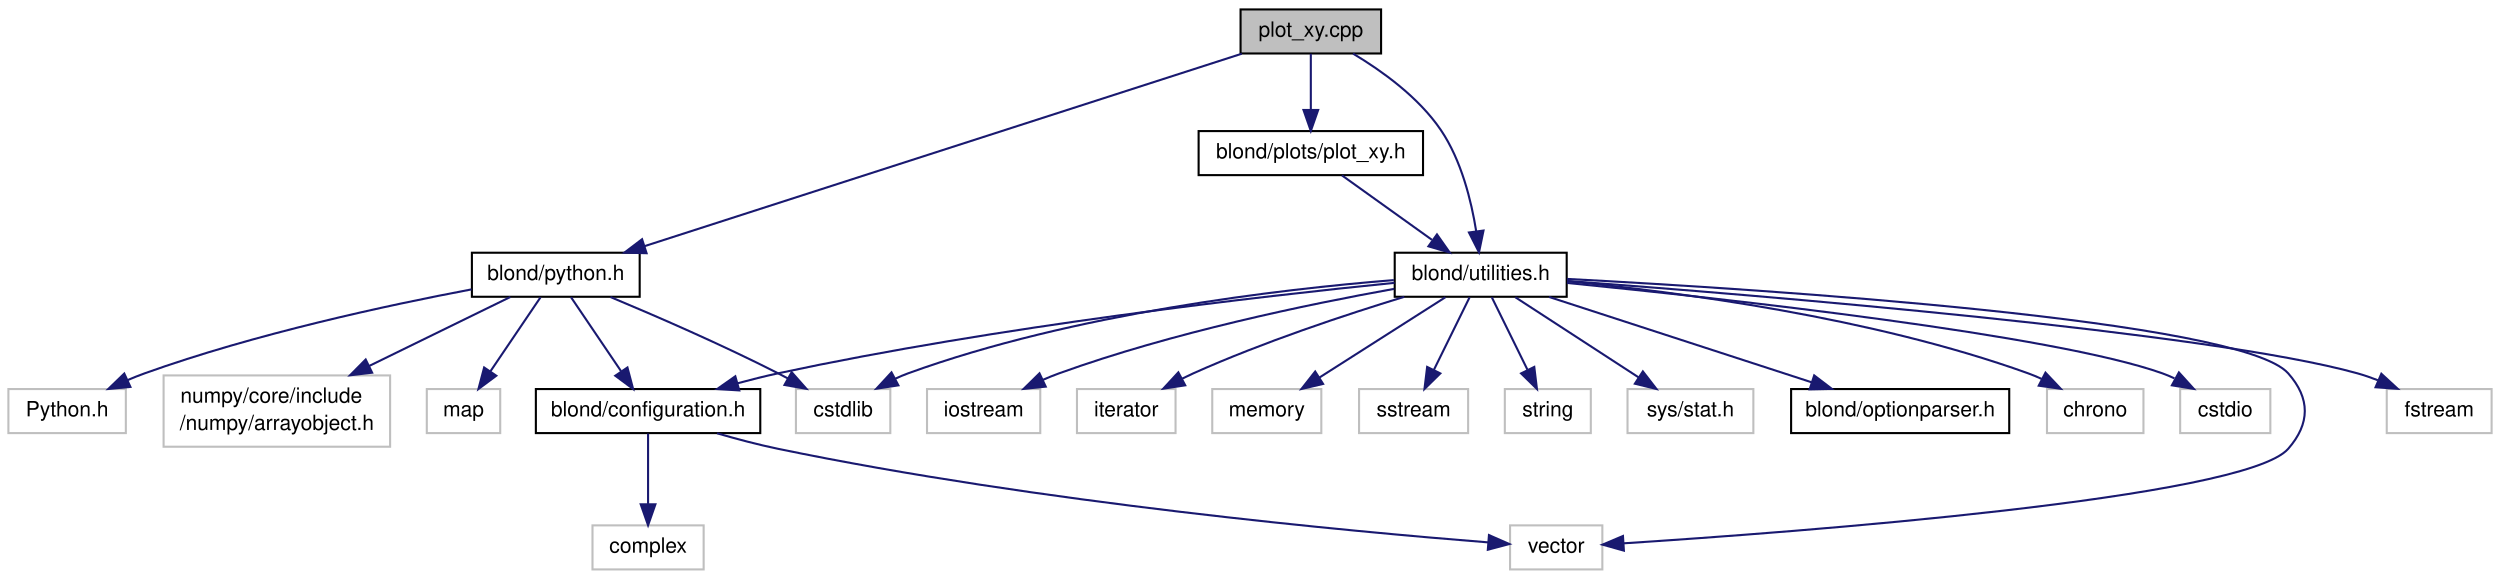
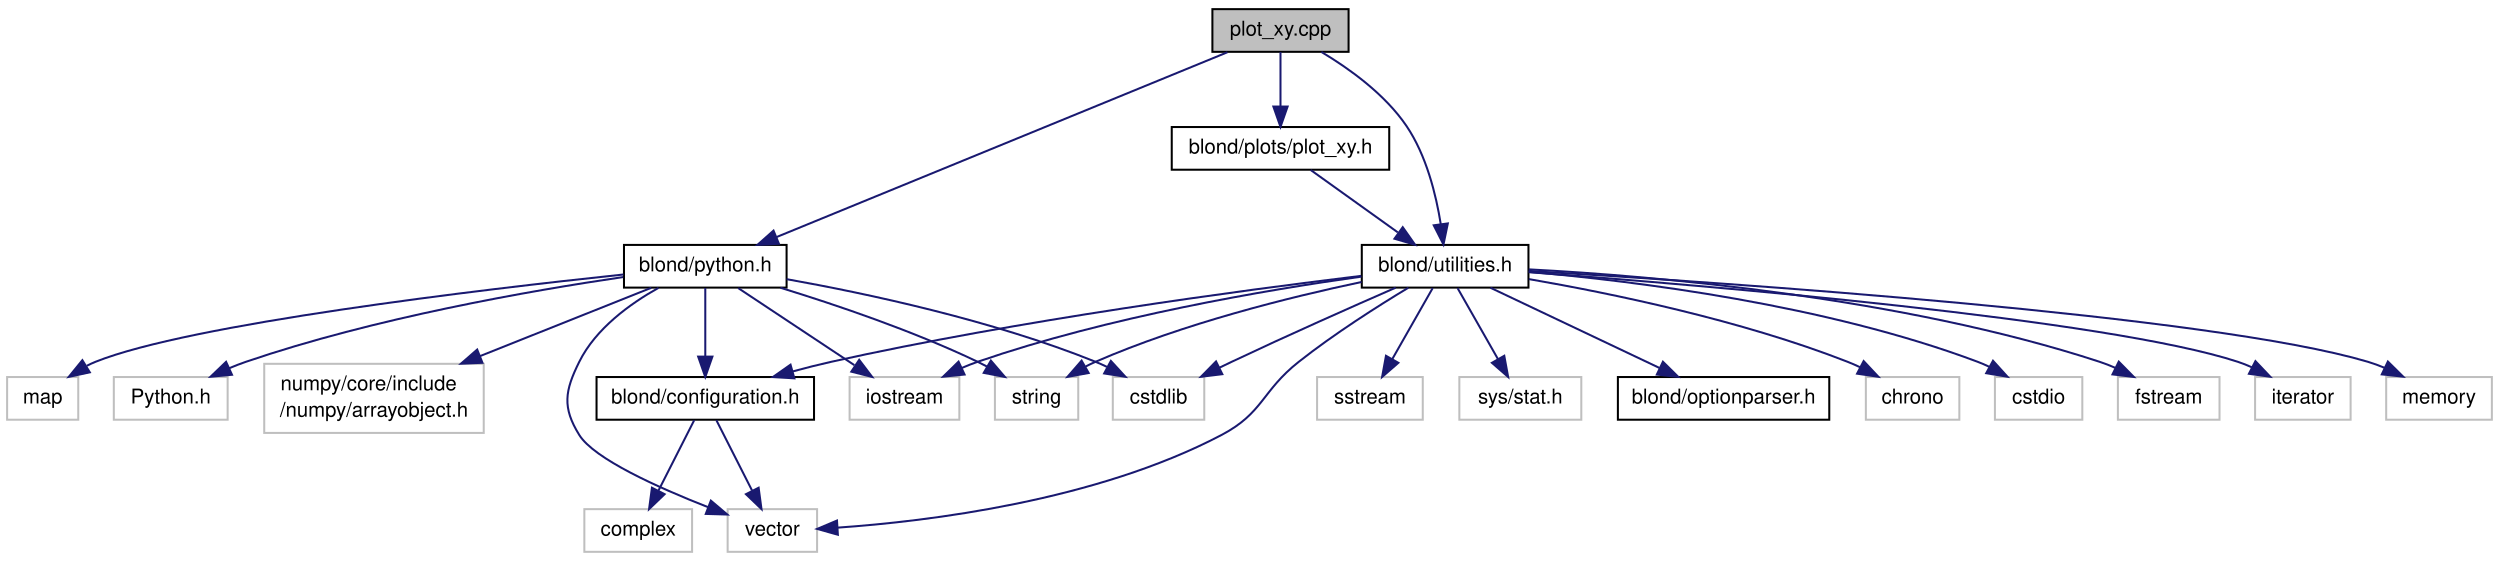
- <svg xmlns="http://www.w3.org/2000/svg" xmlns:xlink="http://www.w3.org/1999/xlink" width="1192pt" height="276pt" viewBox="0.00 0.00 1192.00 276.00">
+ <svg xmlns="http://www.w3.org/2000/svg" xmlns:xlink="http://www.w3.org/1999/xlink" width="1230pt" height="276pt" viewBox="0.00 0.00 1230.00 276.00">
  <g id="graph1" class="graph" transform="scale(1 1) rotate(0) translate(4 272)">
-     <polygon fill="white" stroke="white" points="-4,5 -4,-272 1189,-272 1189,5 -4,5" />
+     <polygon fill="white" stroke="white" points="-4,5 -4,-272 1227,-272 1227,5 -4,5" />
    <g id="node1" class="node">
-       <polygon fill="#bfbfbf" stroke="black" points="587.5,-246.5 587.5,-267.5 654.5,-267.5 654.5,-246.5 587.5,-246.5" />
-       <text text-anchor="middle" x="621" y="-254.5" font-family="Helvetica,sans-Serif" font-size="10.00">plot_xy.cpp</text>
+       <polygon fill="#bfbfbf" stroke="black" points="592.5,-246.5 592.5,-267.5 659.5,-267.5 659.5,-246.5 592.5,-246.5" />
+       <text text-anchor="middle" x="626" y="-254.5" font-family="Helvetica,sans-Serif" font-size="10.00">plot_xy.cpp</text>
    </g>
    <g id="node3" class="node">
      <a xlink:href="../../d0/d31/plot__xy_8h.html" target="_top" xlink:title="blond/plots/plot_xy.h">
-         <polygon fill="white" stroke="black" points="567.5,-188.5 567.5,-209.5 674.5,-209.5 674.5,-188.5 567.5,-188.5" />
-         <text text-anchor="middle" x="621" y="-196.5" font-family="Helvetica,sans-Serif" font-size="10.00">blond/plots/plot_xy.h</text>
+         <polygon fill="white" stroke="black" points="572.5,-188.5 572.5,-209.5 679.5,-209.5 679.5,-188.5 572.5,-188.5" />
+         <text text-anchor="middle" x="626" y="-196.5" font-family="Helvetica,sans-Serif" font-size="10.00">blond/plots/plot_xy.h</text>
      </a>
    </g>
    <g id="edge2" class="edge">
-       <path fill="none" stroke="midnightblue" d="M621,-246.362C621,-238.922 621,-228.743 621,-219.728" />
-       <polygon fill="midnightblue" stroke="midnightblue" points="624.5,-219.571 621,-209.571 617.5,-219.571 624.5,-219.571" />
+       <path fill="none" stroke="midnightblue" d="M626,-246.362C626,-238.922 626,-228.743 626,-219.728" />
+       <polygon fill="midnightblue" stroke="midnightblue" points="629.5,-219.571 626,-209.571 622.5,-219.571 629.5,-219.571" />
    </g>
    <g id="node5" class="node">
      <a xlink:href="../../de/df0/utilities_8h.html" target="_top" xlink:title="blond/utilities.h">
-         <polygon fill="white" stroke="black" points="661,-130.5 661,-151.5 743,-151.5 743,-130.5 661,-130.5" />
-         <text text-anchor="middle" x="702" y="-138.5" font-family="Helvetica,sans-Serif" font-size="10.00">blond/utilities.h</text>
-       </a>
-     </g>
-     <g id="edge48" class="edge">
-       <path fill="none" stroke="midnightblue" d="M641.121,-246.438C654.846,-238.244 672.394,-225.656 683,-210 692.774,-195.573 697.541,-176.244 699.854,-161.714" />
-       <polygon fill="midnightblue" stroke="midnightblue" points="703.337,-162.074 701.187,-151.699 696.398,-161.15 703.337,-162.074" />
+         <polygon fill="white" stroke="black" points="666,-130.5 666,-151.5 748,-151.5 748,-130.5 666,-130.5" />
+         <text text-anchor="middle" x="707" y="-138.5" font-family="Helvetica,sans-Serif" font-size="10.00">blond/utilities.h</text>
+       </a>
+     </g>
+     <g id="edge54" class="edge">
+       <path fill="none" stroke="midnightblue" d="M646.121,-246.438C659.846,-238.244 677.394,-225.656 688,-210 697.774,-195.573 702.541,-176.244 704.854,-161.714" />
+       <polygon fill="midnightblue" stroke="midnightblue" points="708.337,-162.074 706.187,-151.699 701.398,-161.15 708.337,-162.074" />
    </g>
    <g id="node36" class="node">
      <a xlink:href="../../d1/da8/python_8h.html" target="_top" xlink:title="blond/python.h">
-         <polygon fill="white" stroke="black" points="221,-130.5 221,-151.5 301,-151.5 301,-130.5 221,-130.5" />
-         <text text-anchor="middle" x="261" y="-138.5" font-family="Helvetica,sans-Serif" font-size="10.00">blond/python.h</text>
+         <polygon fill="white" stroke="black" points="303,-130.5 303,-151.5 383,-151.5 383,-130.5 303,-130.5" />
+         <text text-anchor="middle" x="343" y="-138.5" font-family="Helvetica,sans-Serif" font-size="10.00">blond/python.h</text>
      </a>
    </g>
    <g id="edge36" class="edge">
-       <path fill="none" stroke="midnightblue" d="M588.098,-246.398C522.616,-225.299 376.045,-178.07 303.434,-154.673" />
-       <polygon fill="midnightblue" stroke="midnightblue" points="304.287,-151.271 293.695,-151.535 302.14,-157.933 304.287,-151.271" />
+       <path fill="none" stroke="midnightblue" d="M599.883,-246.295C548.79,-225.352 435.592,-178.953 378.05,-155.367" />
+       <polygon fill="midnightblue" stroke="midnightblue" points="379.225,-152.066 368.645,-151.512 376.57,-158.543 379.225,-152.066" />
    </g>
    <g id="edge4" class="edge">
-       <path fill="none" stroke="midnightblue" d="M635.857,-188.362C647.846,-179.777 664.927,-167.546 678.728,-157.664" />
-       <polygon fill="midnightblue" stroke="midnightblue" points="681.145,-160.238 687.238,-151.571 677.069,-154.547 681.145,-160.238" />
+       <path fill="none" stroke="midnightblue" d="M640.857,-188.362C652.846,-179.777 669.927,-167.546 683.728,-157.664" />
+       <polygon fill="midnightblue" stroke="midnightblue" points="686.145,-160.238 692.238,-151.571 682.069,-154.547 686.145,-160.238" />
    </g>
    <g id="node7" class="node">
-       <polygon fill="white" stroke="#bfbfbf" points="972,-65.5 972,-86.5 1018,-86.5 1018,-65.5 972,-65.5" />
-       <text text-anchor="middle" x="995" y="-73.5" font-family="Helvetica,sans-Serif" font-size="10.00">chrono</text>
+       <polygon fill="white" stroke="#bfbfbf" points="914,-65.5 914,-86.5 960,-86.5 960,-65.5 914,-65.5" />
+       <text text-anchor="middle" x="937" y="-73.5" font-family="Helvetica,sans-Serif" font-size="10.00">chrono</text>
    </g>
    <g id="edge6" class="edge">
-       <path fill="none" stroke="midnightblue" d="M743.336,-137.841C795.742,-132.876 888.266,-120.881 963,-94 965.144,-93.229 967.314,-92.322 969.459,-91.332" />
-       <polygon fill="midnightblue" stroke="midnightblue" points="971.286,-94.328 978.564,-86.629 968.073,-88.109 971.286,-94.328" />
+       <path fill="none" stroke="midnightblue" d="M748.204,-134.681C788.973,-127.633 852.682,-114.456 905,-94 907.074,-93.189 909.178,-92.264 911.265,-91.272" />
+       <polygon fill="midnightblue" stroke="midnightblue" points="912.915,-94.359 920.162,-86.63 909.677,-88.153 912.915,-94.359" />
    </g>
    <g id="node9" class="node">
-       <polygon fill="white" stroke="#bfbfbf" points="1035.5,-65.5 1035.5,-86.5 1078.5,-86.5 1078.5,-65.5 1035.5,-65.5" />
-       <text text-anchor="middle" x="1057" y="-73.5" font-family="Helvetica,sans-Serif" font-size="10.00">cstdio</text>
+       <polygon fill="white" stroke="#bfbfbf" points="977.5,-65.5 977.5,-86.5 1020.5,-86.5 1020.5,-65.5 977.5,-65.5" />
+       <text text-anchor="middle" x="999" y="-73.5" font-family="Helvetica,sans-Serif" font-size="10.00">cstdio</text>
    </g>
    <g id="edge8" class="edge">
-       <path fill="none" stroke="midnightblue" d="M743.114,-137.098C818.407,-129.615 975.44,-112.356 1027,-94 1028.93,-93.312 1030.87,-92.493 1032.79,-91.589" />
-       <polygon fill="midnightblue" stroke="midnightblue" points="1034.9,-94.429 1042.01,-86.577 1031.56,-88.279 1034.9,-94.429" />
+       <path fill="none" stroke="midnightblue" d="M748.159,-138.239C800.813,-133.676 894.149,-122.086 969,-94 970.877,-93.296 972.768,-92.474 974.639,-91.577" />
+       <polygon fill="midnightblue" stroke="midnightblue" points="976.56,-94.516 983.663,-86.655 973.208,-88.371 976.56,-94.516" />
    </g>
    <g id="node11" class="node">
-       <polygon fill="white" stroke="#bfbfbf" points="375.5,-65.5 375.5,-86.5 420.5,-86.5 420.5,-65.5 375.5,-65.5" />
-       <text text-anchor="middle" x="398" y="-73.5" font-family="Helvetica,sans-Serif" font-size="10.00">cstdlib</text>
+       <polygon fill="white" stroke="#bfbfbf" points="543.5,-65.5 543.5,-86.5 588.5,-86.5 588.5,-65.5 543.5,-65.5" />
+       <text text-anchor="middle" x="566" y="-73.5" font-family="Helvetica,sans-Serif" font-size="10.00">cstdlib</text>
    </g>
    <g id="edge10" class="edge">
-       <path fill="none" stroke="midnightblue" d="M660.595,-138.451C606.072,-134.074 507.884,-122.641 429,-94 426.909,-93.241 424.797,-92.342 422.711,-91.359" />
-       <polygon fill="midnightblue" stroke="midnightblue" points="424.351,-88.267 413.878,-86.667 421.068,-94.449 424.351,-88.267" />
+       <path fill="none" stroke="midnightblue" d="M682.677,-130.465C661.309,-121.126 629.437,-106.993 602,-94 599.999,-93.052 597.941,-92.064 595.873,-91.058" />
+       <polygon fill="midnightblue" stroke="midnightblue" points="597.383,-87.901 586.866,-86.622 594.29,-94.18 597.383,-87.901" />
    </g>
    <g id="node13" class="node">
-       <polygon fill="white" stroke="#bfbfbf" points="1134,-65.5 1134,-86.5 1184,-86.5 1184,-65.5 1134,-65.5" />
-       <text text-anchor="middle" x="1159" y="-73.5" font-family="Helvetica,sans-Serif" font-size="10.00">fstream</text>
+       <polygon fill="white" stroke="#bfbfbf" points="1038,-65.5 1038,-86.5 1088,-86.5 1088,-65.5 1038,-65.5" />
+       <text text-anchor="middle" x="1063" y="-73.5" font-family="Helvetica,sans-Serif" font-size="10.00">fstream</text>
    </g>
    <g id="edge12" class="edge">
-       <path fill="none" stroke="midnightblue" d="M743.158,-138.055C834.1,-131.276 1049.66,-113.633 1120,-94 1123.23,-93.098 1126.53,-91.957 1129.78,-90.688" />
-       <polygon fill="midnightblue" stroke="midnightblue" points="1131.43,-93.788 1139.23,-86.614 1128.66,-87.361 1131.43,-93.788" />
+       <path fill="none" stroke="midnightblue" d="M748.176,-139.47C810.417,-136.167 931.536,-125.858 1029,-94 1031.59,-93.154 1034.22,-92.12 1036.8,-90.981" />
+       <polygon fill="midnightblue" stroke="midnightblue" points="1038.43,-94.083 1045.86,-86.534 1035.34,-87.8 1038.43,-94.083" />
    </g>
    <g id="node15" class="node">
-       <polygon fill="white" stroke="#bfbfbf" points="438,-65.5 438,-86.5 492,-86.5 492,-65.5 438,-65.5" />
-       <text text-anchor="middle" x="465" y="-73.5" font-family="Helvetica,sans-Serif" font-size="10.00">iostream</text>
+       <polygon fill="white" stroke="#bfbfbf" points="414,-65.5 414,-86.5 468,-86.5 468,-65.5 414,-65.5" />
+       <text text-anchor="middle" x="441" y="-73.5" font-family="Helvetica,sans-Serif" font-size="10.00">iostream</text>
    </g>
    <g id="edge14" class="edge">
-       <path fill="none" stroke="midnightblue" d="M660.766,-134.279C619.555,-126.887 554.76,-113.422 501,-94 498.439,-93.075 495.823,-92.014 493.229,-90.881" />
-       <polygon fill="midnightblue" stroke="midnightblue" points="494.603,-87.659 484.064,-86.57 491.623,-93.993 494.603,-87.659" />
+       <path fill="none" stroke="midnightblue" d="M665.839,-135.907C619.139,-129.374 541.139,-116.156 477,-94 474.426,-93.111 471.802,-92.075 469.202,-90.959" />
+       <polygon fill="midnightblue" stroke="midnightblue" points="470.569,-87.734 460.027,-86.675 467.607,-94.077 470.569,-87.734" />
    </g>
    <g id="node17" class="node">
-       <polygon fill="white" stroke="#bfbfbf" points="509.5,-65.5 509.5,-86.5 556.5,-86.5 556.5,-65.5 509.5,-65.5" />
-       <text text-anchor="middle" x="533" y="-73.5" font-family="Helvetica,sans-Serif" font-size="10.00">iterator</text>
+       <polygon fill="white" stroke="#bfbfbf" points="1105.5,-65.5 1105.5,-86.5 1152.5,-86.5 1152.5,-65.5 1105.5,-65.5" />
+       <text text-anchor="middle" x="1129" y="-73.5" font-family="Helvetica,sans-Serif" font-size="10.00">iterator</text>
    </g>
    <g id="edge16" class="edge">
-       <path fill="none" stroke="midnightblue" d="M665.541,-130.478C637.531,-121.922 598.156,-108.864 565,-94 563.211,-93.198 561.391,-92.329 559.572,-91.421" />
-       <polygon fill="midnightblue" stroke="midnightblue" points="561.117,-88.279 550.644,-86.679 557.834,-94.461 561.117,-88.279" />
+       <path fill="none" stroke="midnightblue" d="M748.104,-138.088C834.623,-131.628 1032.83,-114.992 1097,-94 1099.3,-93.248 1101.62,-92.322 1103.91,-91.292" />
+       <polygon fill="midnightblue" stroke="midnightblue" points="1105.67,-94.323 1112.96,-86.64 1102.47,-88.097 1105.67,-94.323" />
    </g>
    <g id="node19" class="node">
-       <polygon fill="white" stroke="#bfbfbf" points="574,-65.5 574,-86.5 626,-86.5 626,-65.5 574,-65.5" />
-       <text text-anchor="middle" x="600" y="-73.5" font-family="Helvetica,sans-Serif" font-size="10.00">memory</text>
+       <polygon fill="white" stroke="#bfbfbf" points="1170,-65.5 1170,-86.5 1222,-86.5 1222,-65.5 1170,-65.5" />
+       <text text-anchor="middle" x="1196" y="-73.5" font-family="Helvetica,sans-Serif" font-size="10.00">memory</text>
    </g>
    <g id="edge18" class="edge">
-       <path fill="none" stroke="midnightblue" d="M685.157,-130.267C668.818,-119.855 643.824,-103.927 625.133,-92.016" />
-       <polygon fill="midnightblue" stroke="midnightblue" points="626.844,-88.956 616.53,-86.534 623.082,-94.859 626.844,-88.956" />
+       <path fill="none" stroke="midnightblue" d="M748.121,-138.697C844.787,-132.968 1084.1,-116.872 1161,-94 1163.76,-93.178 1166.57,-92.138 1169.32,-90.975" />
+       <polygon fill="midnightblue" stroke="midnightblue" points="1170.84,-94.129 1178.37,-86.679 1167.84,-87.805 1170.84,-94.129" />
    </g>
    <g id="node21" class="node">
      <polygon fill="white" stroke="#bfbfbf" points="644,-65.5 644,-86.5 696,-86.5 696,-65.5 644,-65.5" />
      <text text-anchor="middle" x="670" y="-73.5" font-family="Helvetica,sans-Serif" font-size="10.00">sstream</text>
    </g>
    <g id="edge20" class="edge">
-       <path fill="none" stroke="midnightblue" d="M696.716,-130.267C692.103,-120.896 685.29,-107.057 679.699,-95.7" />
-       <polygon fill="midnightblue" stroke="midnightblue" points="682.743,-93.96 675.186,-86.534 676.463,-97.051 682.743,-93.96" />
+       <path fill="none" stroke="midnightblue" d="M700.89,-130.267C695.502,-120.801 687.519,-106.777 681.019,-95.357" />
+       <polygon fill="midnightblue" stroke="midnightblue" points="683.985,-93.493 675.996,-86.534 677.901,-96.956 683.985,-93.493" />
    </g>
    <g id="node23" class="node">
-       <polygon fill="white" stroke="#bfbfbf" points="713.5,-65.5 713.5,-86.5 754.5,-86.5 754.5,-65.5 713.5,-65.5" />
-       <text text-anchor="middle" x="734" y="-73.5" font-family="Helvetica,sans-Serif" font-size="10.00">string</text>
+       <polygon fill="white" stroke="#bfbfbf" points="485.5,-65.5 485.5,-86.5 526.5,-86.5 526.5,-65.5 485.5,-65.5" />
+       <text text-anchor="middle" x="506" y="-73.5" font-family="Helvetica,sans-Serif" font-size="10.00">string</text>
    </g>
    <g id="edge22" class="edge">
-       <path fill="none" stroke="midnightblue" d="M707.284,-130.267C711.897,-120.896 718.71,-107.057 724.301,-95.7" />
-       <polygon fill="midnightblue" stroke="midnightblue" points="727.537,-97.051 728.814,-86.534 721.257,-93.96 727.537,-97.051" />
+       <path fill="none" stroke="midnightblue" d="M665.908,-133.268C630.336,-125.762 577.99,-112.742 535,-94 533.394,-93.3 531.773,-92.522 530.16,-91.692" />
+       <polygon fill="midnightblue" stroke="midnightblue" points="531.62,-88.496 521.201,-86.576 528.149,-94.574 531.62,-88.496" />
    </g>
    <g id="node25" class="node">
-       <polygon fill="white" stroke="#bfbfbf" points="716,-0.5 716,-21.5 760,-21.5 760,-0.5 716,-0.5" />
-       <text text-anchor="middle" x="738" y="-8.5" font-family="Helvetica,sans-Serif" font-size="10.00">vector</text>
+       <polygon fill="white" stroke="#bfbfbf" points="354,-0.5 354,-21.5 398,-21.5 398,-0.5 354,-0.5" />
+       <text text-anchor="middle" x="376" y="-8.5" font-family="Helvetica,sans-Serif" font-size="10.00">vector</text>
    </g>
    <g id="edge24" class="edge">
-       <path fill="none" stroke="midnightblue" d="M743.156,-139.007C837.782,-134.004 1064.46,-119.46 1087,-94 1097.61,-82.02 1097.53,-70.045 1087,-58 1066.25,-34.273 852.482,-18.275 770.114,-12.949" />
-       <polygon fill="midnightblue" stroke="midnightblue" points="770.27,-9.452 760.068,-12.311 769.826,-16.438 770.27,-9.452" />
+       <path fill="none" stroke="midnightblue" d="M688.929,-130.455C673.983,-121.444 652.457,-107.783 635,-94 616.741,-79.583 617.593,-68.825 597,-58 535.283,-25.558 452.726,-15.508 408.023,-12.396" />
+       <polygon fill="midnightblue" stroke="midnightblue" points="408.23,-8.902 398.032,-11.773 407.794,-15.889 408.23,-8.902" />
    </g>
    <g id="node27" class="node">
-       <polygon fill="white" stroke="#bfbfbf" points="772,-65.5 772,-86.5 832,-86.5 832,-65.5 772,-65.5" />
-       <text text-anchor="middle" x="802" y="-73.5" font-family="Helvetica,sans-Serif" font-size="10.00">sys/stat.h</text>
+       <polygon fill="white" stroke="#bfbfbf" points="714,-65.5 714,-86.5 774,-86.5 774,-65.5 714,-65.5" />
+       <text text-anchor="middle" x="744" y="-73.5" font-family="Helvetica,sans-Serif" font-size="10.00">sys/stat.h</text>
    </g>
    <g id="edge26" class="edge">
-       <path fill="none" stroke="midnightblue" d="M718.513,-130.267C734.531,-119.855 759.036,-103.927 777.36,-92.016" />
-       <polygon fill="midnightblue" stroke="midnightblue" points="779.317,-94.918 785.794,-86.534 775.502,-89.049 779.317,-94.918" />
+       <path fill="none" stroke="midnightblue" d="M713.11,-130.267C718.498,-120.801 726.481,-106.777 732.981,-95.357" />
+       <polygon fill="midnightblue" stroke="midnightblue" points="736.099,-96.956 738.004,-86.534 730.015,-93.493 736.099,-96.956" />
    </g>
    <g id="node29" class="node">
      <a xlink:href="../../d2/d2c/configuration_8h.html" target="_top" xlink:title="blond/configuration.h">
-         <polygon fill="white" stroke="black" points="251.5,-65.5 251.5,-86.5 358.5,-86.5 358.5,-65.5 251.5,-65.5" />
-         <text text-anchor="middle" x="305" y="-73.5" font-family="Helvetica,sans-Serif" font-size="10.00">blond/configuration.h</text>
+         <polygon fill="white" stroke="black" points="289.5,-65.5 289.5,-86.5 396.5,-86.5 396.5,-65.5 289.5,-65.5" />
+         <text text-anchor="middle" x="343" y="-73.5" font-family="Helvetica,sans-Serif" font-size="10.00">blond/configuration.h</text>
      </a>
    </g>
    <g id="edge28" class="edge">
-       <path fill="none" stroke="midnightblue" d="M660.931,-137.152C597.432,-130.774 471.805,-116.445 367,-94 360.743,-92.66 354.192,-91.022 347.791,-89.287" />
-       <polygon fill="midnightblue" stroke="midnightblue" points="348.493,-85.848 337.919,-86.507 346.596,-92.586 348.493,-85.848" />
+       <path fill="none" stroke="midnightblue" d="M665.656,-136.27C607.192,-129.197 497.205,-114.471 405,-94 398.825,-92.629 392.359,-90.988 386.031,-89.262" />
+       <polygon fill="midnightblue" stroke="midnightblue" points="386.836,-85.852 376.261,-86.507 384.936,-92.59 386.836,-85.852" />
    </g>
    <g id="node34" class="node">
      <a xlink:href="../../da/d69/optionparser_8h.html" target="_top" xlink:title="This is the only file required to use The Lean Mean C++ Option Parser. Just #include it and you're se...">
-         <polygon fill="white" stroke="black" points="850,-65.5 850,-86.5 954,-86.5 954,-65.5 850,-65.5" />
-         <text text-anchor="middle" x="902" y="-73.5" font-family="Helvetica,sans-Serif" font-size="10.00">blond/optionparser.h</text>
+         <polygon fill="white" stroke="black" points="792,-65.5 792,-86.5 896,-86.5 896,-65.5 792,-65.5" />
+         <text text-anchor="middle" x="844" y="-73.5" font-family="Helvetica,sans-Serif" font-size="10.00">blond/optionparser.h</text>
      </a>
    </g>
    <g id="edge34" class="edge">
-       <path fill="none" stroke="midnightblue" d="M734.579,-130.412C768.719,-119.316 822.484,-101.843 859.84,-89.702" />
-       <polygon fill="midnightblue" stroke="midnightblue" points="861.007,-93.003 869.435,-86.584 858.843,-86.346 861.007,-93.003" />
+       <path fill="none" stroke="midnightblue" d="M729.316,-130.412C751.906,-119.694 787.04,-103.025 812.469,-90.96" />
+       <polygon fill="midnightblue" stroke="midnightblue" points="814.159,-94.032 821.693,-86.584 811.158,-87.708 814.159,-94.032" />
    </g>
    <g id="edge32" class="edge">
-       <path fill="none" stroke="midnightblue" d="M337.901,-65.41C347.232,-62.691 357.452,-59.978 367,-58 490.756,-32.361 640.82,-18.538 705.625,-13.386" />
-       <polygon fill="midnightblue" stroke="midnightblue" points="705.939,-16.872 715.637,-12.605 705.395,-9.893 705.939,-16.872" />
+       <path fill="none" stroke="midnightblue" d="M348.449,-65.267C353.207,-55.896 360.232,-42.057 365.998,-30.7" />
+       <polygon fill="midnightblue" stroke="midnightblue" points="369.246,-32.035 370.652,-21.534 363.004,-28.866 369.246,-32.035" />
    </g>
    <g id="node31" class="node">
-       <polygon fill="white" stroke="#bfbfbf" points="278.5,-0.5 278.5,-21.5 331.5,-21.5 331.5,-0.5 278.5,-0.5" />
-       <text text-anchor="middle" x="305" y="-8.5" font-family="Helvetica,sans-Serif" font-size="10.00">complex</text>
+       <polygon fill="white" stroke="#bfbfbf" points="283.5,-0.5 283.5,-21.5 336.5,-21.5 336.5,-0.5 283.5,-0.5" />
+       <text text-anchor="middle" x="310" y="-8.5" font-family="Helvetica,sans-Serif" font-size="10.00">complex</text>
    </g>
    <g id="edge30" class="edge">
-       <path fill="none" stroke="midnightblue" d="M305,-65.267C305,-56.18 305,-42.892 305,-31.739" />
-       <polygon fill="midnightblue" stroke="midnightblue" points="308.5,-31.534 305,-21.534 301.5,-31.534 308.5,-31.534" />
+       <path fill="none" stroke="midnightblue" d="M337.551,-65.267C332.793,-55.896 325.768,-42.057 320.002,-30.7" />
+       <polygon fill="midnightblue" stroke="midnightblue" points="322.996,-28.866 315.348,-21.534 316.754,-32.035 322.996,-28.866" />
    </g>
    <g id="edge46" class="edge">
-       <path fill="none" stroke="midnightblue" d="M287.071,-130.375C308.756,-121.315 340.281,-107.63 367,-94 368.525,-93.222 370.079,-92.404 371.64,-91.563" />
-       <polygon fill="midnightblue" stroke="midnightblue" points="373.461,-94.555 380.479,-86.617 370.043,-88.446 373.461,-94.555" />
+       <path fill="none" stroke="midnightblue" d="M383.009,-134.654C422.582,-127.586 484.39,-114.395 535,-94 536.862,-93.25 538.746,-92.403 540.618,-91.496" />
+       <polygon fill="midnightblue" stroke="midnightblue" points="542.55,-94.431 549.712,-86.624 539.245,-88.261 542.55,-94.431" />
+     </g>
+     <g id="edge48" class="edge">
+       <path fill="none" stroke="midnightblue" d="M359.183,-130.267C374.738,-119.949 398.459,-104.216 416.361,-92.342" />
+       <polygon fill="midnightblue" stroke="midnightblue" points="418.719,-94.978 425.118,-86.534 414.85,-89.144 418.719,-94.978" />
+     </g>
+     <g id="edge50" class="edge">
+       <path fill="none" stroke="midnightblue" d="M379.977,-130.42C407.382,-122.012 445.312,-109.167 477,-94 478.543,-93.261 480.108,-92.46 481.668,-91.62" />
+       <polygon fill="midnightblue" stroke="midnightblue" points="483.51,-94.598 490.398,-86.547 479.993,-88.545 483.51,-94.598" />
+     </g>
+     <g id="edge52" class="edge">
+       <path fill="none" stroke="midnightblue" d="M319.978,-130.371C305.911,-122.508 289.113,-110.33 281,-94 273.881,-79.671 272.56,-71.593 281,-58 288.284,-46.27 319.677,-32.14 344.409,-22.456" />
+       <polygon fill="midnightblue" stroke="midnightblue" points="345.744,-25.692 353.833,-18.85 343.243,-19.154 345.744,-25.692" />
    </g>
    <g id="edge44" class="edge">
-       <path fill="none" stroke="midnightblue" d="M268.266,-130.267C274.737,-120.707 284.356,-106.496 292.128,-95.015" />
-       <polygon fill="midnightblue" stroke="midnightblue" points="295.162,-96.777 297.869,-86.534 289.365,-92.853 295.162,-96.777" />
+       <path fill="none" stroke="midnightblue" d="M343,-130.267C343,-121.18 343,-107.892 343,-96.74" />
+       <polygon fill="midnightblue" stroke="midnightblue" points="346.5,-96.534 343,-86.534 339.5,-96.534 346.5,-96.534" />
    </g>
    <g id="node38" class="node">
-       <polygon fill="white" stroke="#bfbfbf" points="0,-65.5 0,-86.5 56,-86.5 56,-65.5 0,-65.5" />
-       <text text-anchor="middle" x="28" y="-73.5" font-family="Helvetica,sans-Serif" font-size="10.00">Python.h</text>
+       <polygon fill="white" stroke="#bfbfbf" points="52,-65.5 52,-86.5 108,-86.5 108,-65.5 52,-65.5" />
+       <text text-anchor="middle" x="80" y="-73.5" font-family="Helvetica,sans-Serif" font-size="10.00">Python.h</text>
    </g>
    <g id="edge38" class="edge">
-       <path fill="none" stroke="midnightblue" d="M220.843,-134.025C180.696,-126.438 117.542,-112.827 65,-94 62.289,-93.029 59.514,-91.917 56.763,-90.733" />
-       <polygon fill="midnightblue" stroke="midnightblue" points="58.175,-87.53 47.628,-86.529 55.249,-93.889 58.175,-87.53" />
+       <path fill="none" stroke="midnightblue" d="M302.6,-135.686C256.755,-128.952 180.149,-115.553 117,-94 114.275,-93.07 111.49,-91.986 108.733,-90.821" />
+       <polygon fill="midnightblue" stroke="midnightblue" points="110.138,-87.615 99.587,-86.645 107.23,-93.982 110.138,-87.615" />
    </g>
    <g id="node40" class="node">
-       <polygon fill="white" stroke="#bfbfbf" points="74,-59 74,-93 182,-93 182,-59 74,-59" />
-       <text text-anchor="start" x="82" y="-80" font-family="Helvetica,sans-Serif" font-size="10.00">numpy/core/include</text>
-       <text text-anchor="middle" x="128" y="-67" font-family="Helvetica,sans-Serif" font-size="10.00">/numpy/arrayobject.h</text>
+       <polygon fill="white" stroke="#bfbfbf" points="126,-59 126,-93 234,-93 234,-59 126,-59" />
+       <text text-anchor="start" x="134" y="-80" font-family="Helvetica,sans-Serif" font-size="10.00">numpy/core/include</text>
+       <text text-anchor="middle" x="180" y="-67" font-family="Helvetica,sans-Serif" font-size="10.00">/numpy/arrayobject.h</text>
    </g>
    <g id="edge40" class="edge">
-       <path fill="none" stroke="midnightblue" d="M239.335,-130.412C221.156,-121.527 194.61,-108.554 171.998,-97.503" />
-       <polygon fill="midnightblue" stroke="midnightblue" points="173.429,-94.307 162.908,-93.06 170.356,-100.596 173.429,-94.307" />
+       <path fill="none" stroke="midnightblue" d="M316.448,-130.412C293.674,-121.33 260.183,-107.975 232.082,-96.769" />
+       <polygon fill="midnightblue" stroke="midnightblue" points="233.367,-93.513 222.782,-93.06 230.774,-100.016 233.367,-93.513" />
    </g>
    <g id="node42" class="node">
-       <polygon fill="white" stroke="#bfbfbf" points="199.5,-65.5 199.5,-86.5 234.5,-86.5 234.5,-65.5 199.5,-65.5" />
-       <text text-anchor="middle" x="217" y="-73.5" font-family="Helvetica,sans-Serif" font-size="10.00">map</text>
+       <polygon fill="white" stroke="#bfbfbf" points="-0.5,-65.5 -0.5,-86.5 34.5,-86.5 34.5,-65.5 -0.5,-65.5" />
+       <text text-anchor="middle" x="17" y="-73.5" font-family="Helvetica,sans-Serif" font-size="10.00">map</text>
    </g>
    <g id="edge42" class="edge">
-       <path fill="none" stroke="midnightblue" d="M253.734,-130.267C247.263,-120.707 237.644,-106.496 229.872,-95.015" />
-       <polygon fill="midnightblue" stroke="midnightblue" points="232.635,-92.853 224.131,-86.534 226.838,-96.777 232.635,-92.853" />
+       <path fill="none" stroke="midnightblue" d="M302.734,-136.948C232.23,-129.48 89.501,-112.599 43,-94 41.566,-93.427 40.134,-92.762 38.72,-92.033" />
+       <polygon fill="midnightblue" stroke="midnightblue" points="40.185,-88.826 29.832,-86.576 36.522,-94.791 40.185,-88.826" />
    </g>
  </g>
</svg>
